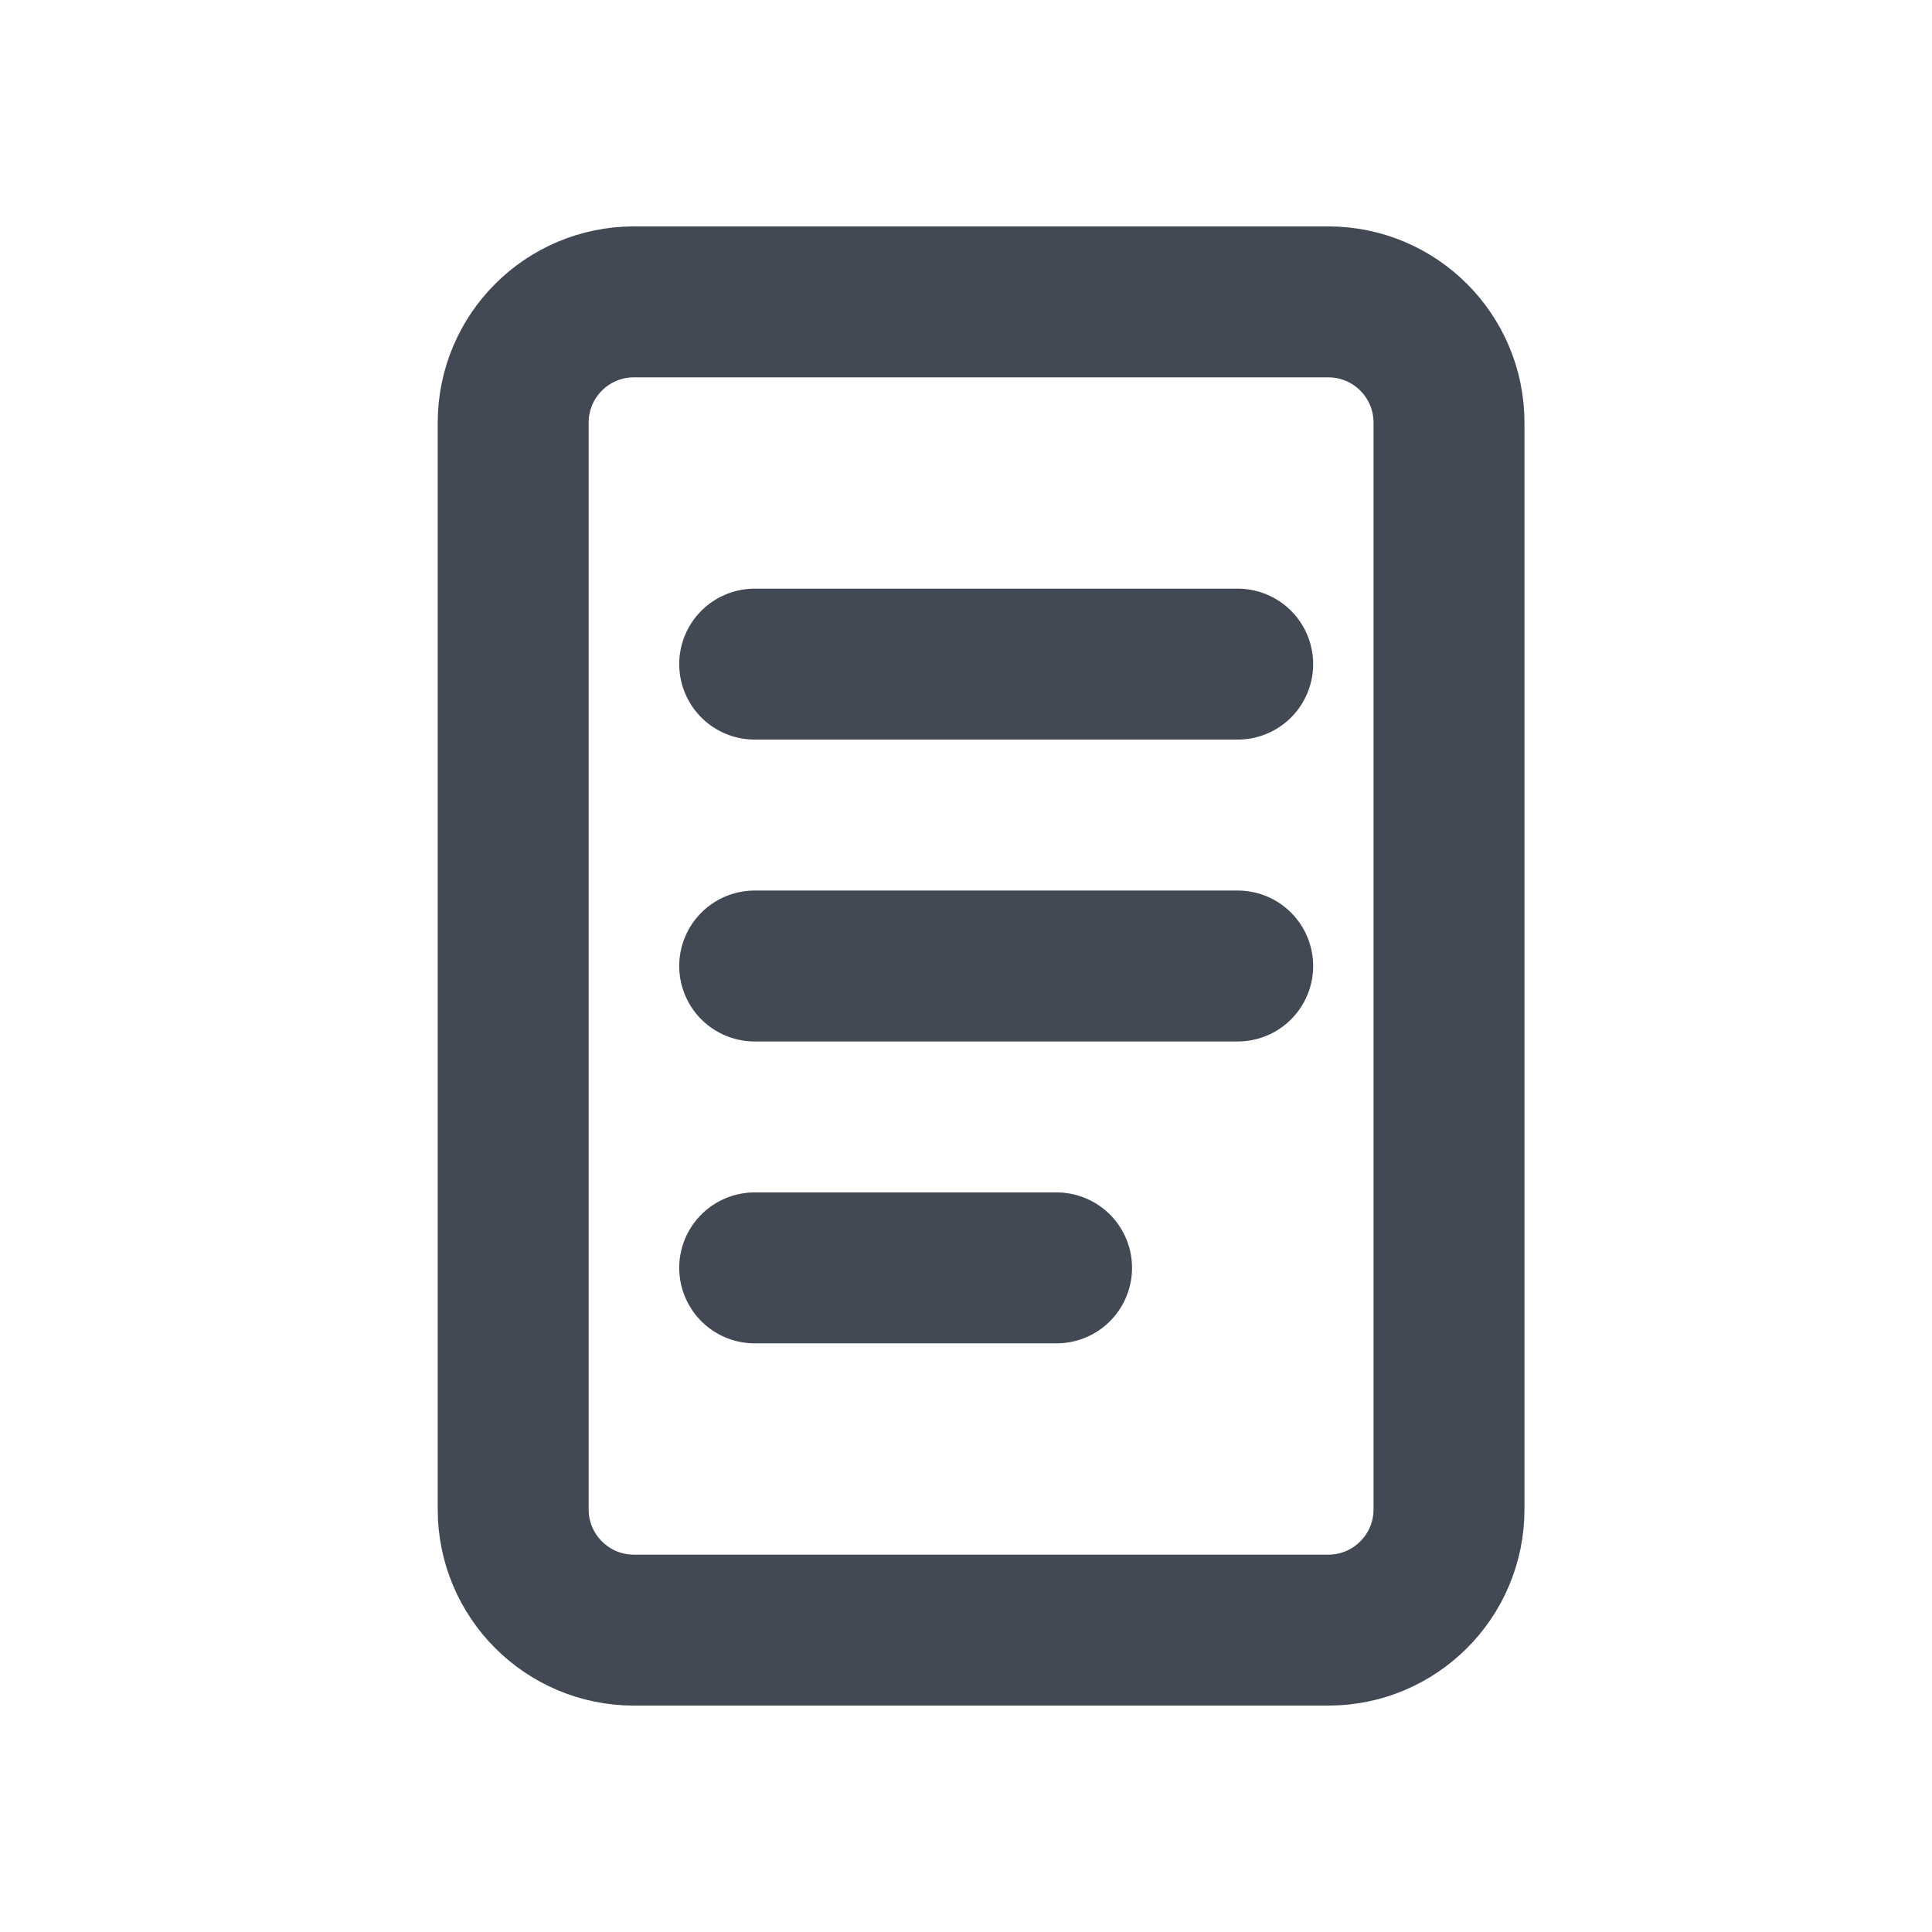
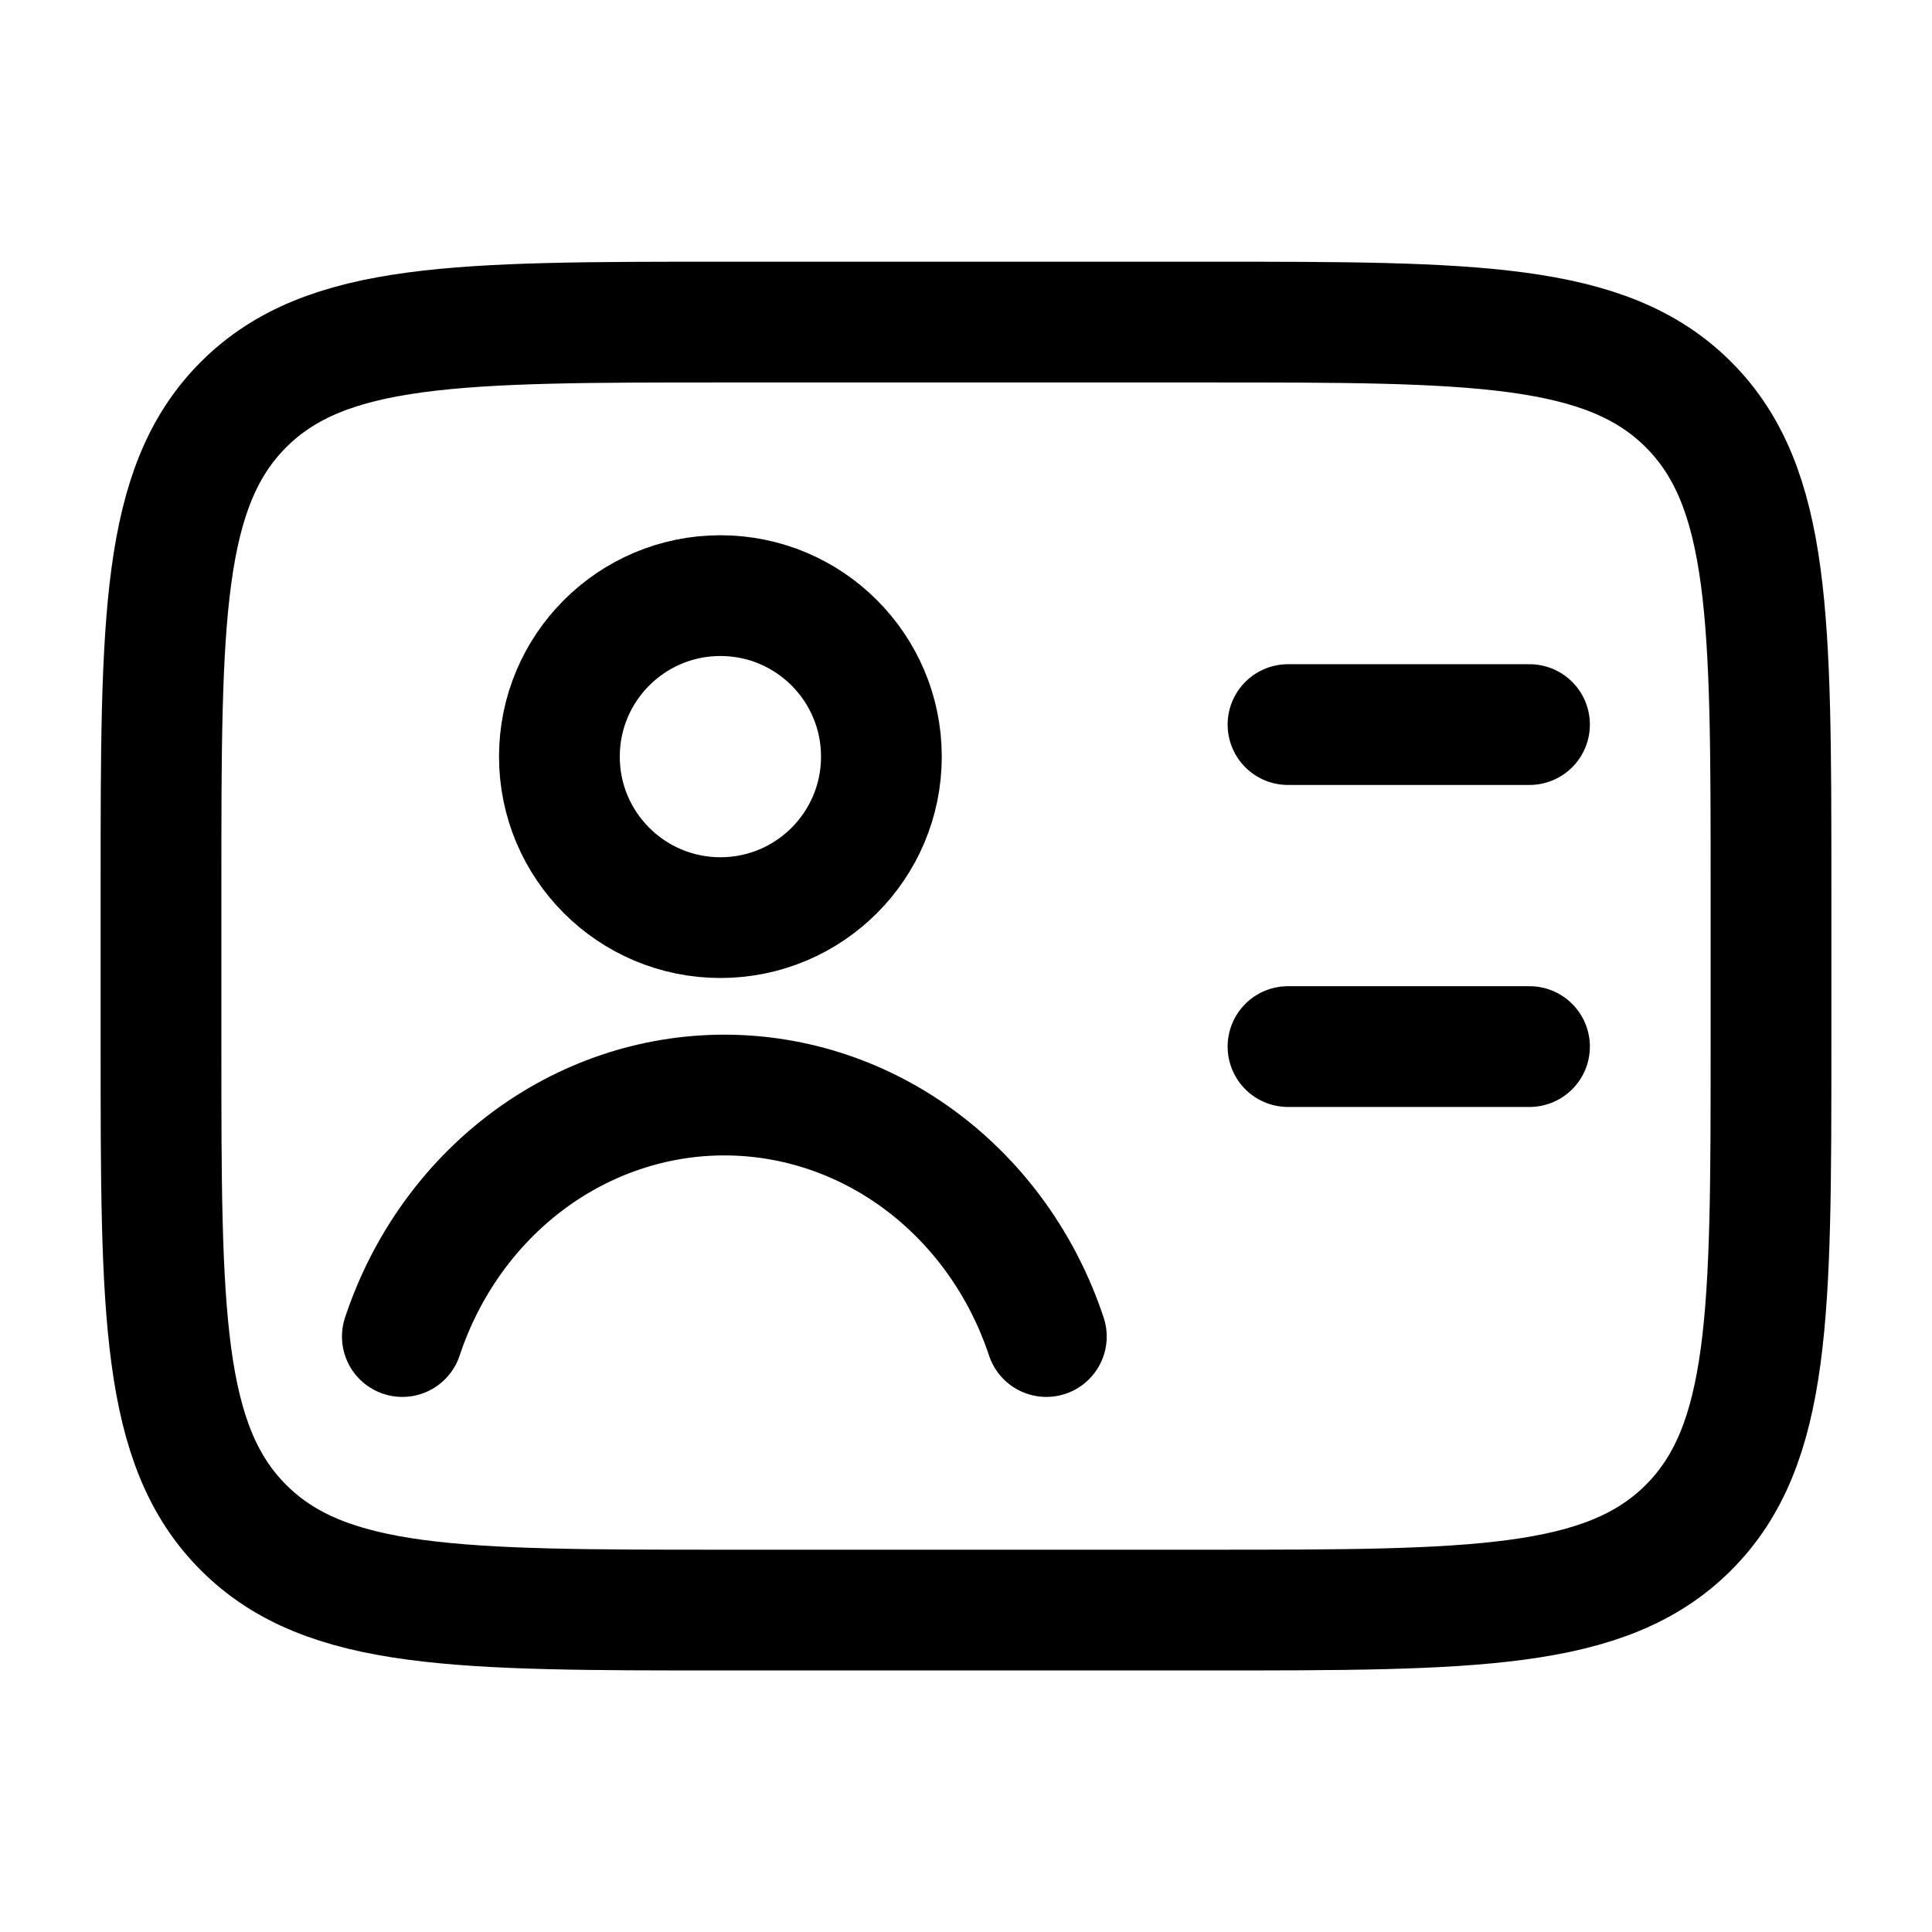
- <svg xmlns="http://www.w3.org/2000/svg" viewBox="0 0 64 64">
-   <g fill="none" stroke="#424955" stroke-width="5" stroke-linecap="round" stroke-linejoin="round">
-     <rect x="17" y="10" width="31" height="44" rx="4" />
-     <path d="M25 22h16M25 32h16M25 42h10" />
-   </g>
+ <svg xmlns="http://www.w3.org/2000/svg" viewBox="0 0 24 24" width="24" height="24" color="currentColor" fill="none" stroke="currentColor" stroke-width="1.5" stroke-linecap="round" stroke-linejoin="round">
+   <path d="M16 9.001H19" />
+   <path d="M16 13.001H19" />
+   <path d="M4.998 16.603C5.289 15.726 5.831 14.966 6.547 14.429C7.264 13.891 8.12 13.603 8.998 13.603C9.876 13.603 10.732 13.891 11.449 14.429C12.165 14.966 12.707 15.726 12.998 16.603" />
+   <path d="M8.949 11.399C10.054 11.399 10.949 10.504 10.949 9.399C10.949 8.295 10.054 7.399 8.949 7.399C7.845 7.399 6.949 8.295 6.949 9.399C6.949 10.504 7.845 11.399 8.949 11.399Z" />
+   <path d="M15 4.001H9C5.7 4.001 4.05 4.001 3.025 5.026C2 6.051 2 7.701 2 11.001V13.001C2 16.301 2 17.951 3.025 18.976C4.05 20.001 5.7 20.001 9 20.001H15C18.3 20.001 19.95 20.001 20.975 18.976C22 17.951 22 16.301 22 13.001V11.001C22 7.701 22 6.051 20.975 5.026C19.95 4.001 18.3 4.001 15 4.001Z" />
</svg>
